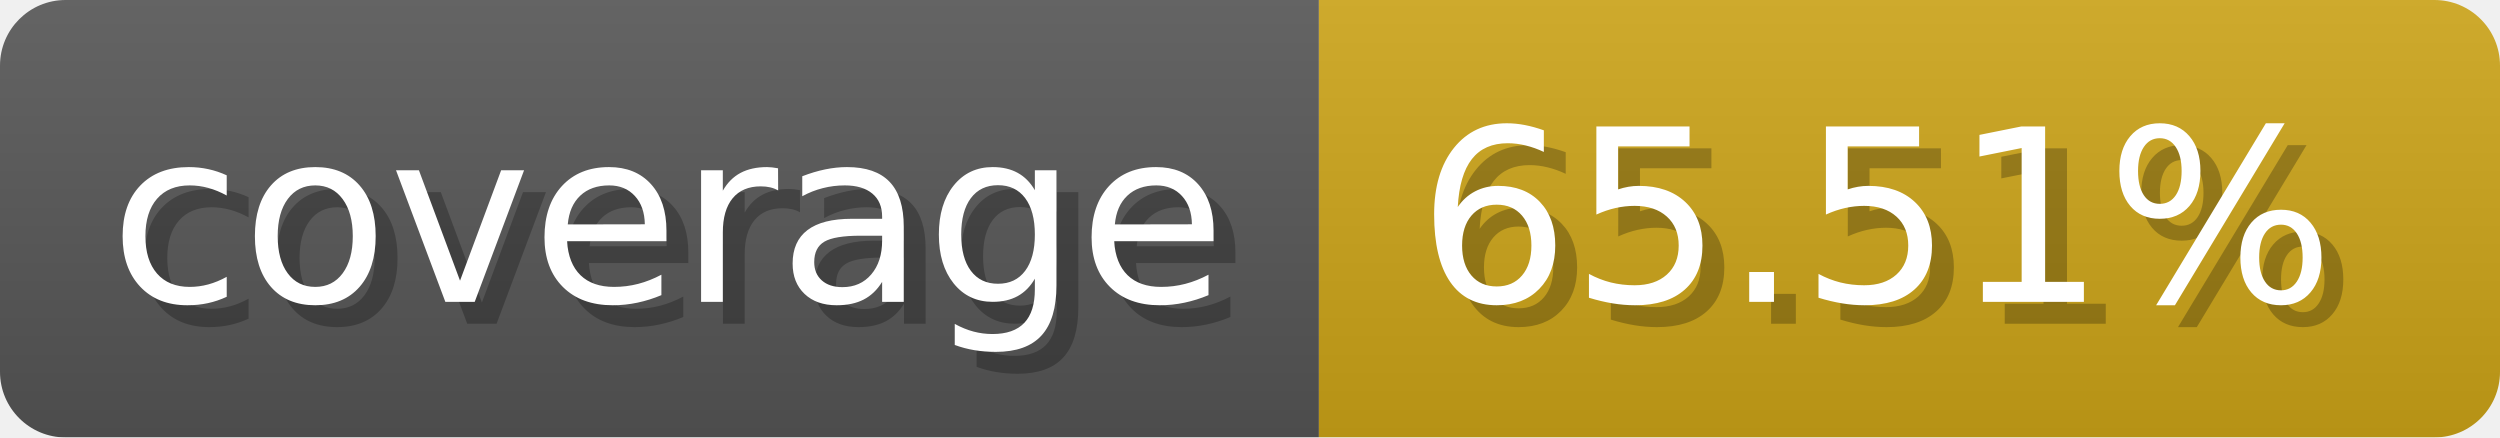
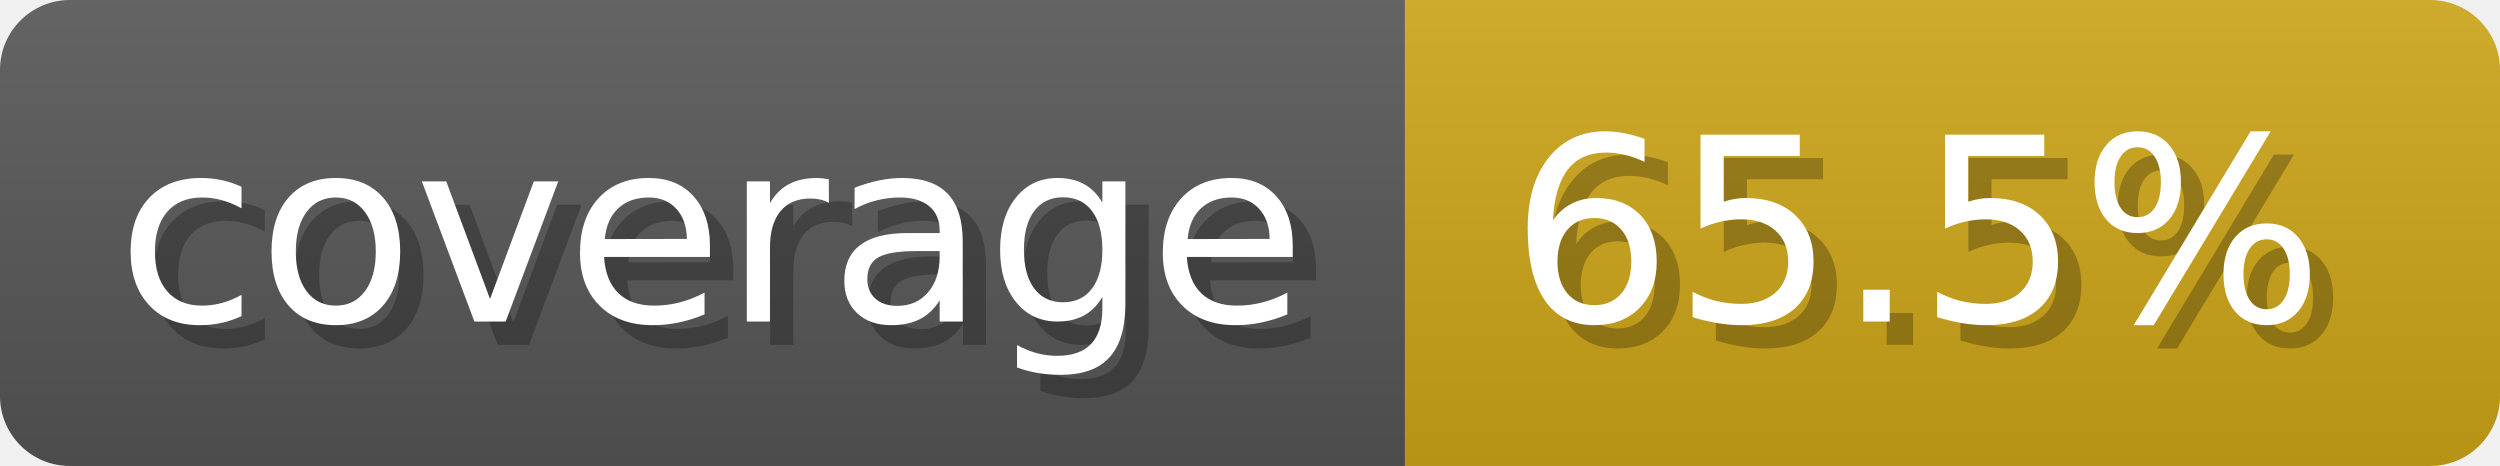
- <svg xmlns="http://www.w3.org/2000/svg" width="114.3" height="20" viewBox="0 0 1143 200" role="img" aria-label="coverage: 65.51%">
-   <linearGradient id="ssupT" x2="0" y2="100%">
+ <svg xmlns="http://www.w3.org/2000/svg" width="107.3" height="20" viewBox="0 0 1073 200" role="img" aria-label="coverage: 65.5%">
+   <linearGradient id="UZgYy" x2="0" y2="100%">
    <stop offset="0" stop-opacity=".1" stop-color="#EEE" />
    <stop offset="1" stop-opacity=".1" />
  </linearGradient>
-   <mask id="CEwuP">
-     <rect width="1143" height="200" rx="30" fill="#FFF" />
+   <mask id="sALUQ">
+     <rect width="1073" height="200" rx="30" fill="#FFF" />
  </mask>
-   <g mask="url(#CEwuP)">
+   <g mask="url(#sALUQ)">
    <rect width="603" height="200" fill="#555" />
-     <rect width="540" height="200" fill="#cba317" x="603" />
-     <rect width="1143" height="200" fill="url(#ssupT)" />
+     <rect width="470" height="200" fill="#cba317" x="603" />
+     <rect width="1073" height="200" fill="url(#UZgYy)" />
  </g>
  <g aria-hidden="true" fill="#fff" text-anchor="start" font-family="Verdana,DejaVu Sans,sans-serif" font-size="110">
    <text x="60" y="148" textLength="503" fill="#000" opacity="0.25">coverage</text>
    <text x="50" y="138" textLength="503">coverage</text>
-     <text x="658" y="148" textLength="440" fill="#000" opacity="0.25">65.51%</text>
-     <text x="648" y="138" textLength="440">65.51%</text>
+     <text x="658" y="148" textLength="370" fill="#000" opacity="0.25">65.5%</text>
+     <text x="648" y="138" textLength="370">65.5%</text>
  </g>
</svg>
